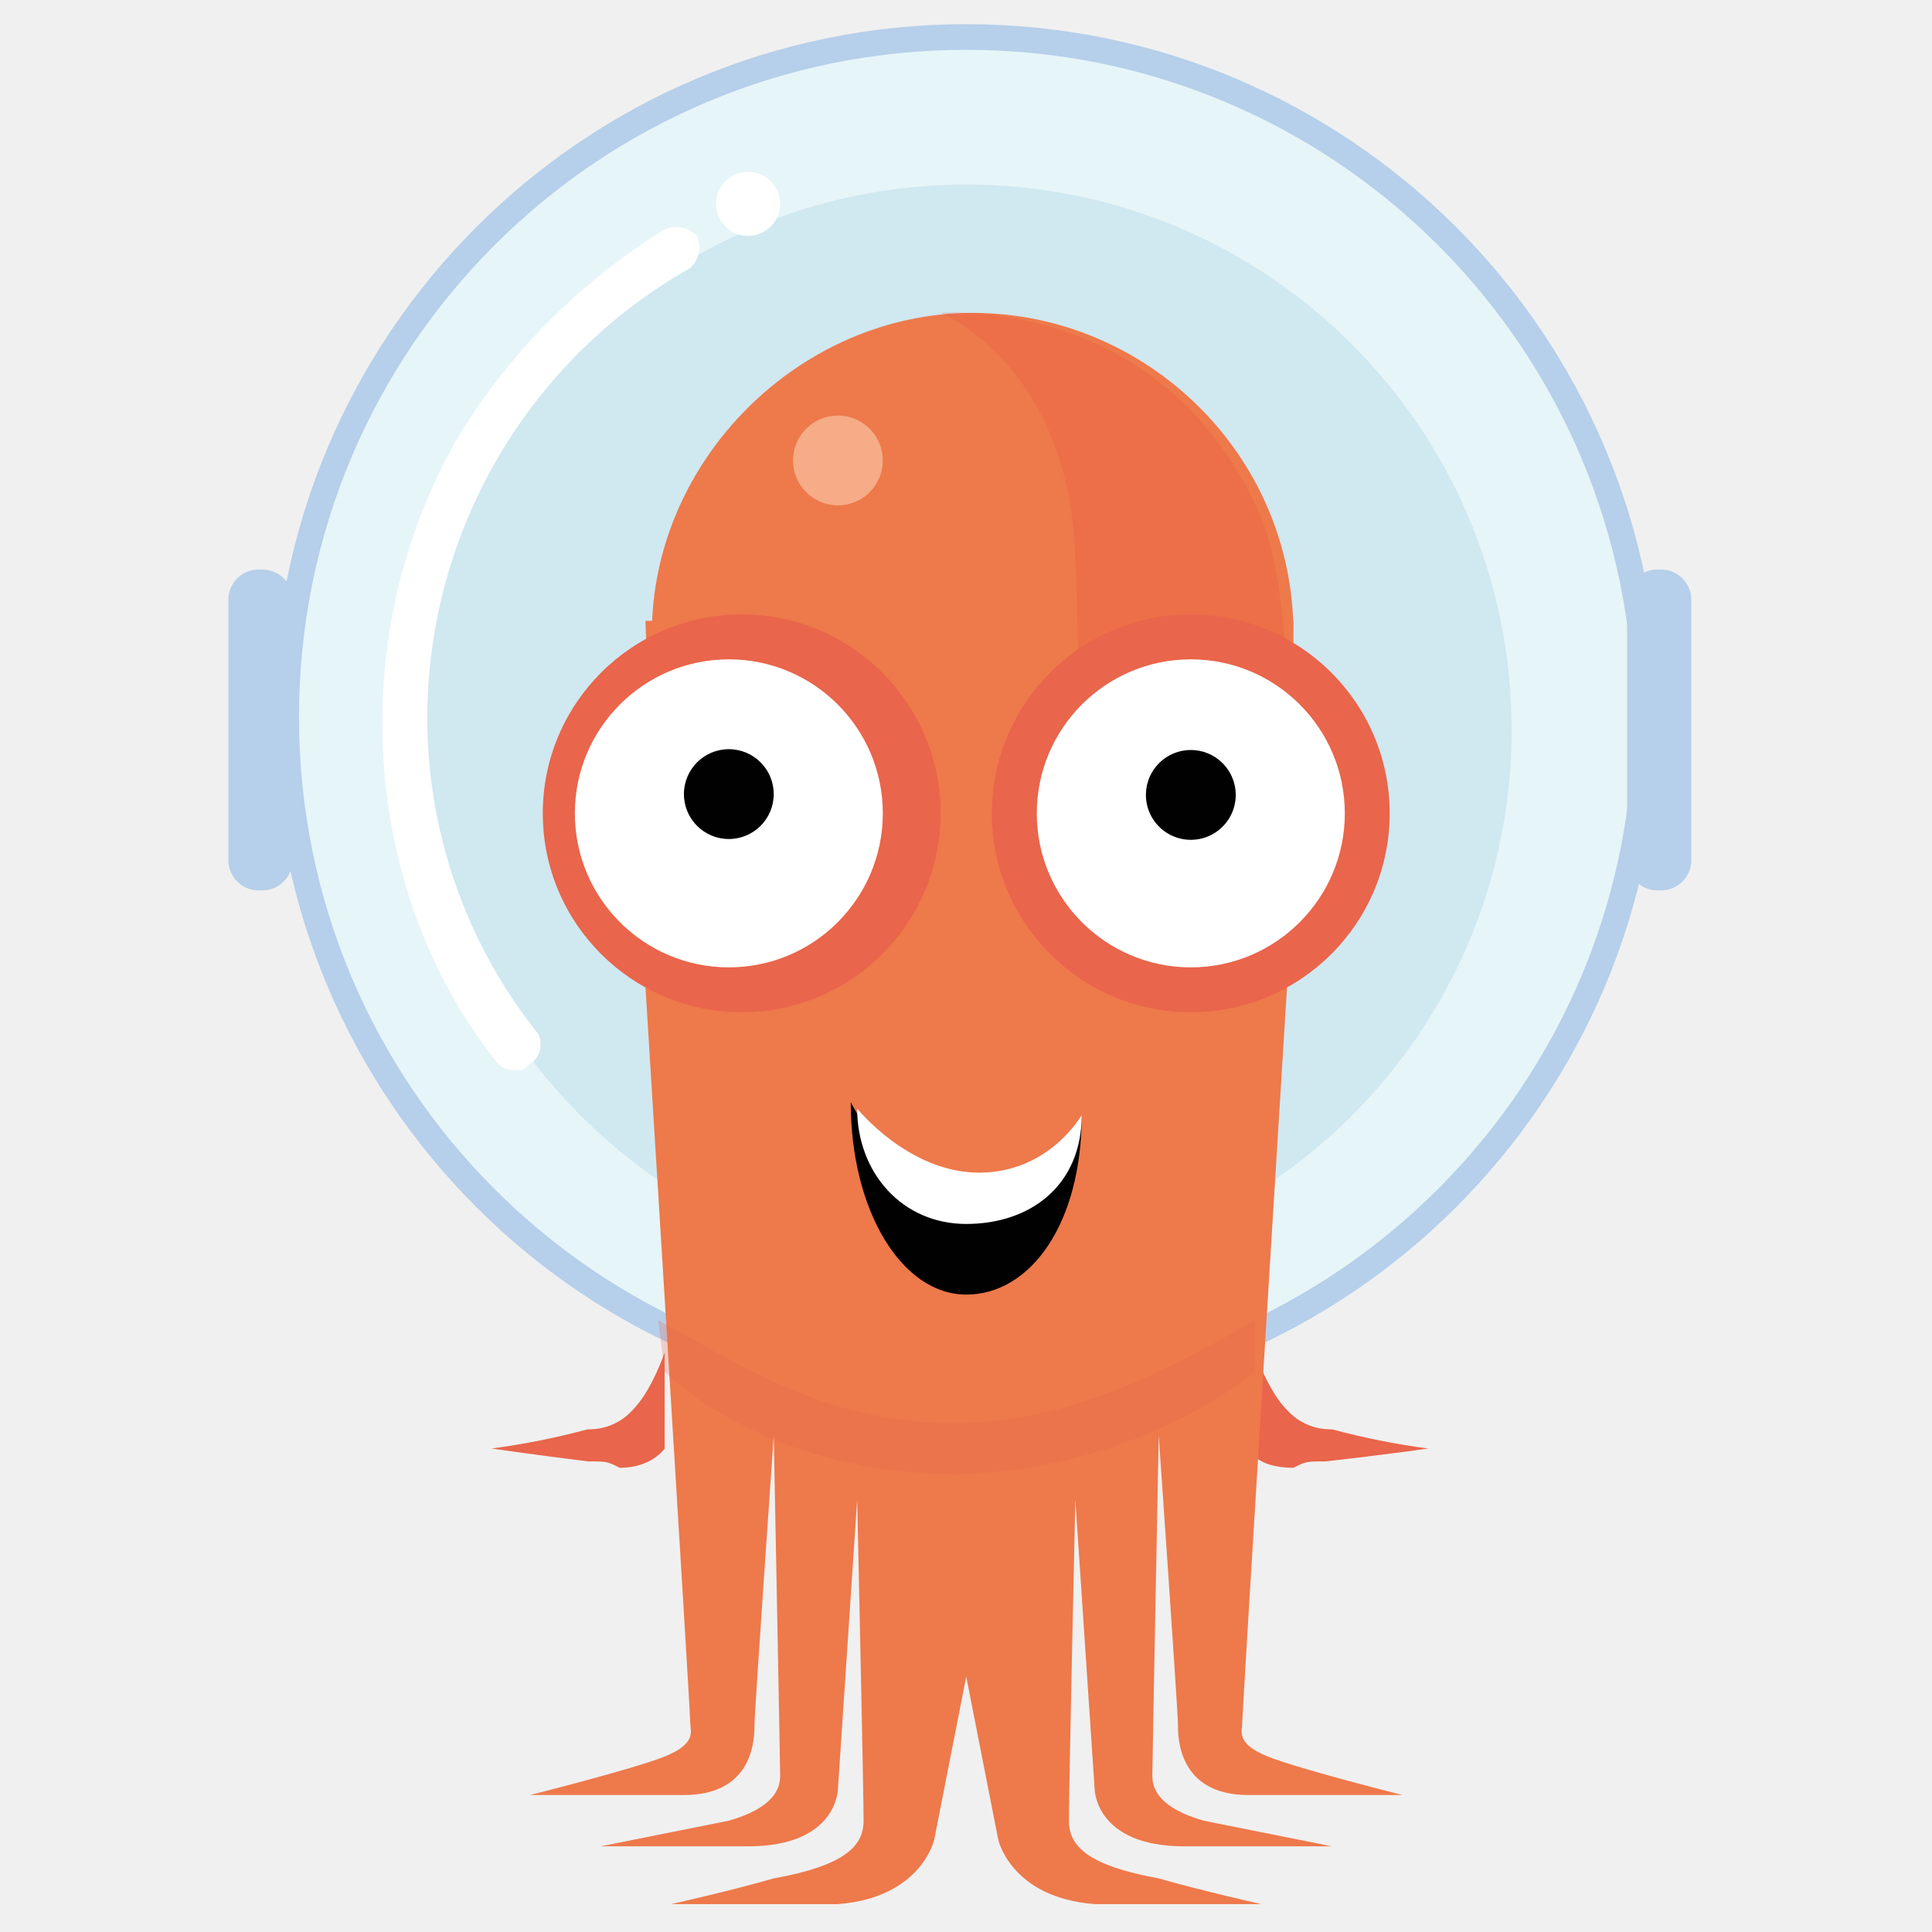
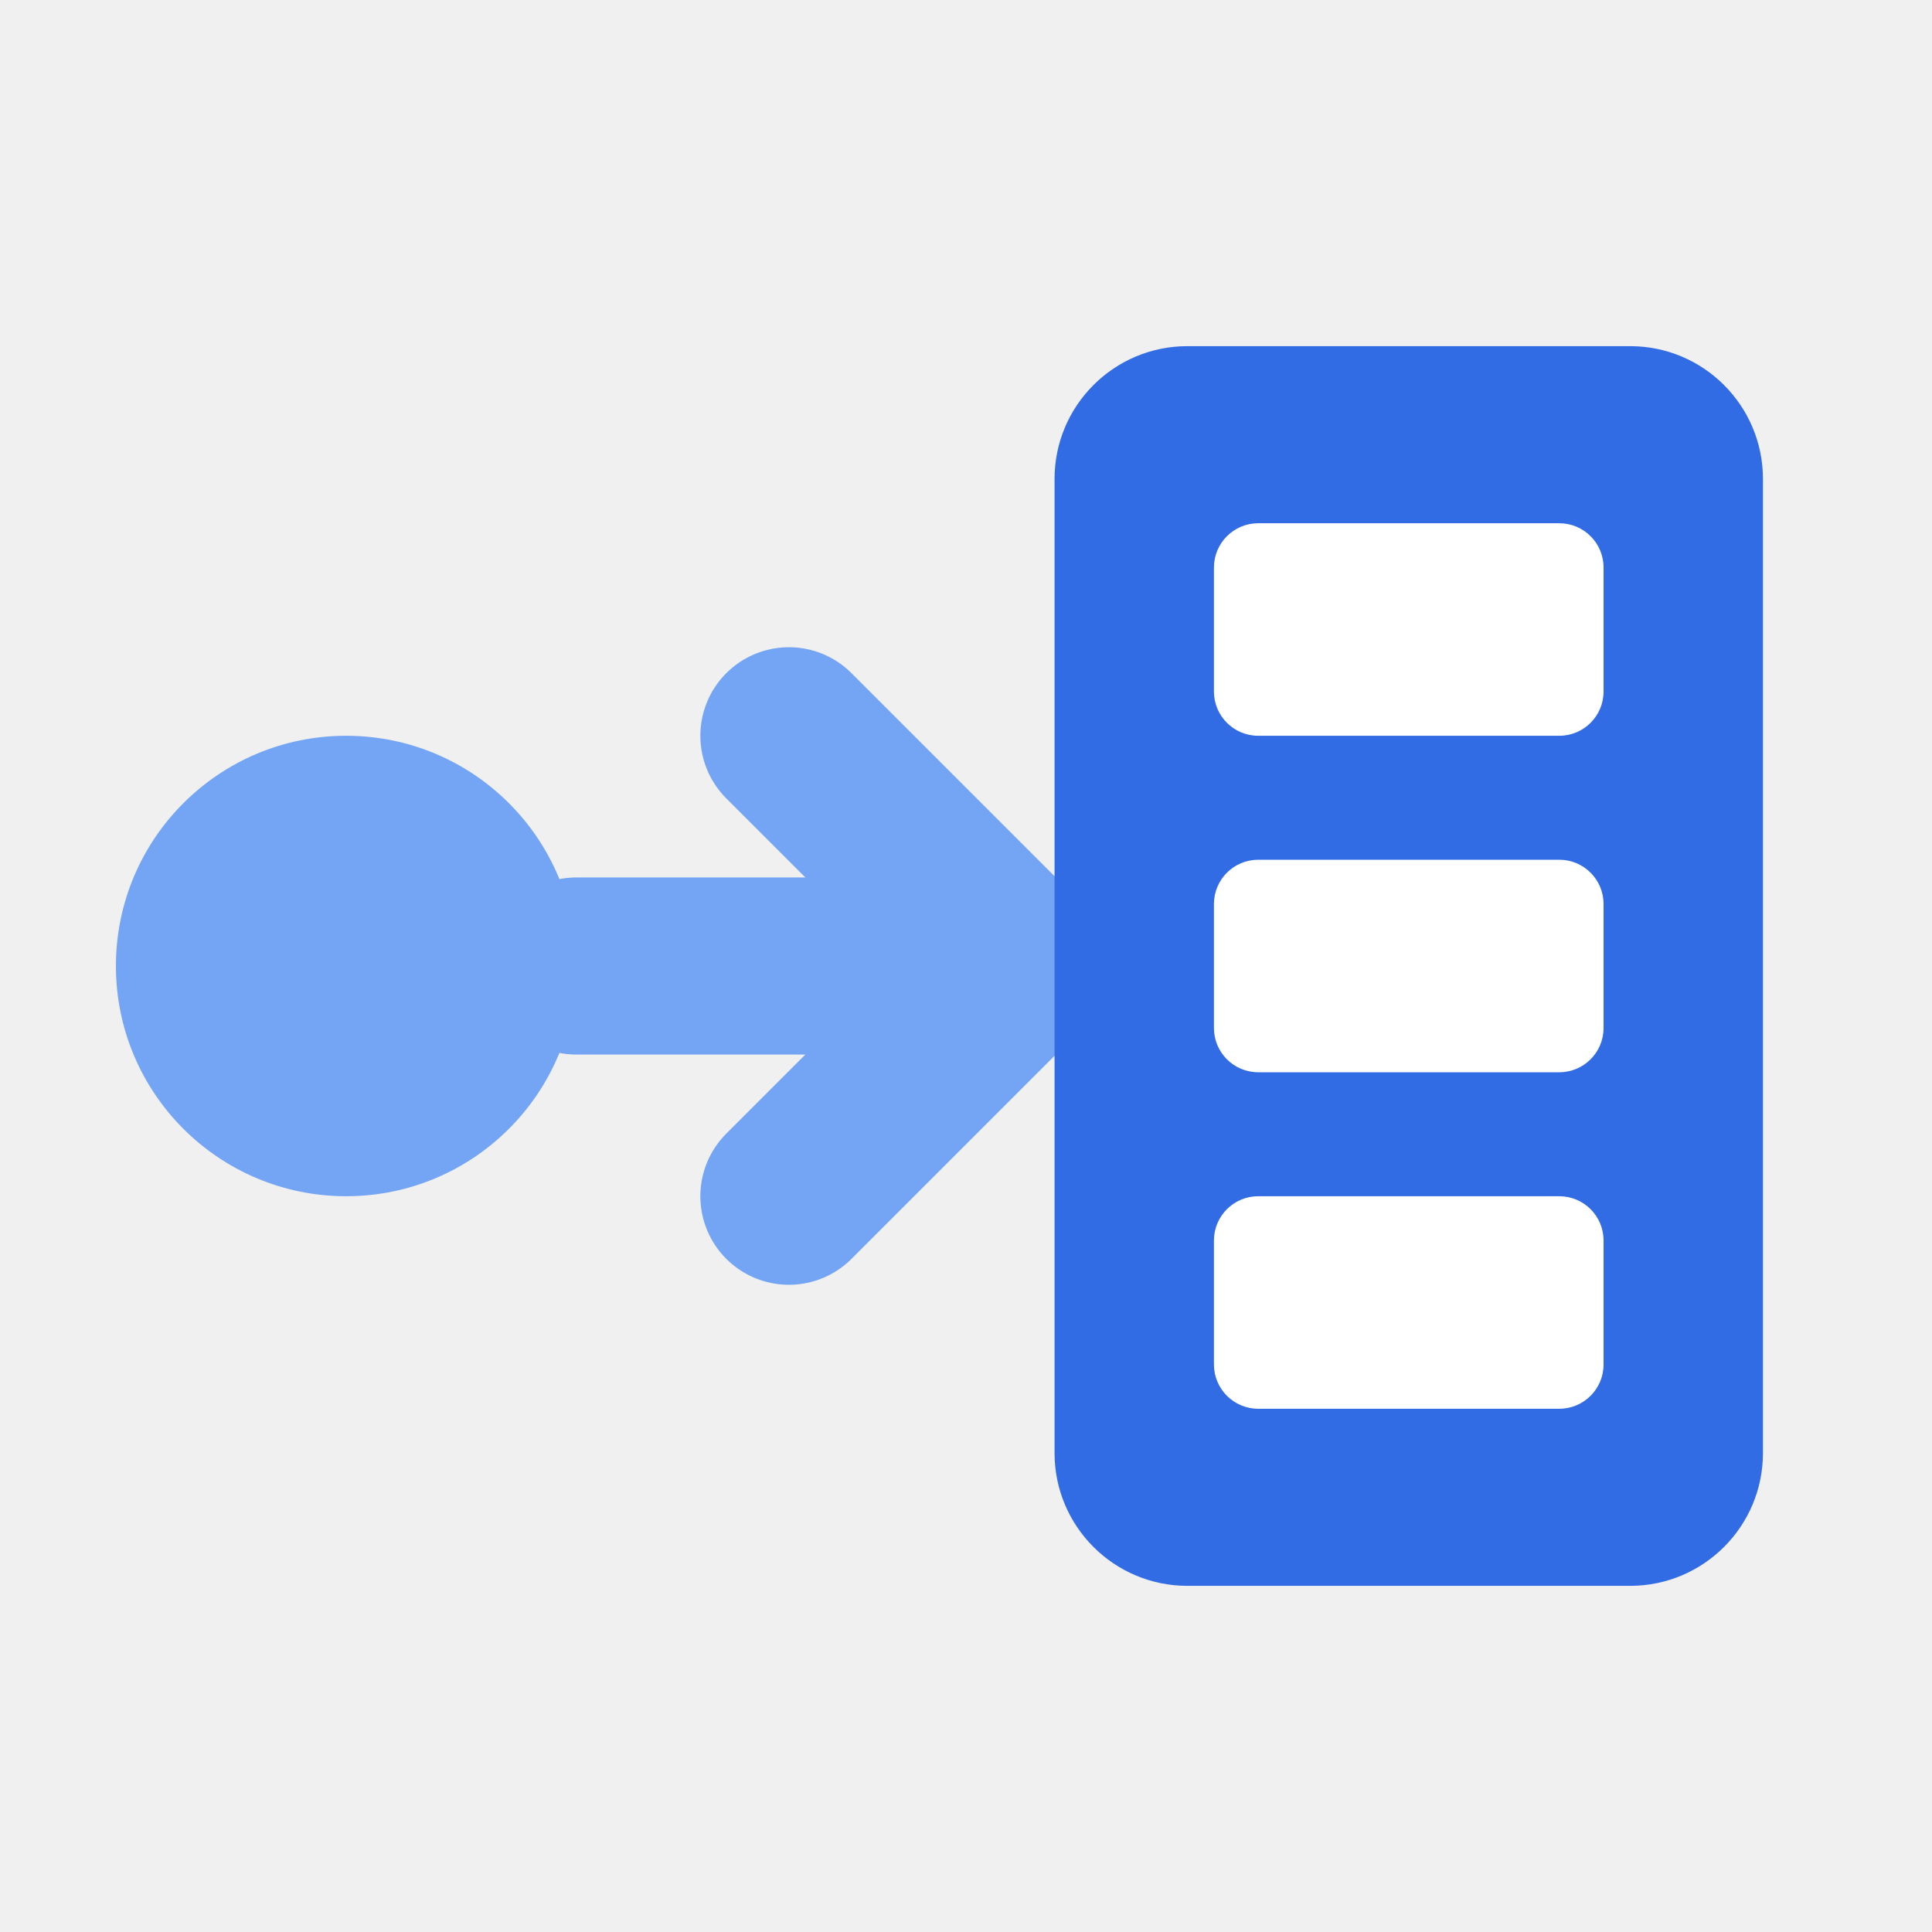
- <svg xmlns="http://www.w3.org/2000/svg" xmlns:xlink="http://www.w3.org/1999/xlink" viewBox="0 0 128 128">
-   <defs>
-     <clipPath id="argocd-original-e">
-       <path d="M42 41h44v51H42zm0 0" />
-     </clipPath>
-     <clipPath id="argocd-original-d">
-       <path d="M0 0h128v128H0z" />
-     </clipPath>
-     <clipPath id="argocd-original-c">
-       <path d="M0 0h128v128H0z" />
-     </clipPath>
-     <clipPath id="argocd-original-f">
-       <path d="M85.695 41.133l-2.55 58.238H44.887l-2.125-58.238" />
-     </clipPath>
-     <clipPath id="argocd-original-b">
-       <path d="M0 0h128v128H0z" />
-     </clipPath>
-     <mask id="argocd-original-l">
-       <g filter="url(#argocd-original-a)">
-         <path d="M0 0h128v128H0z" fill-opacity=".251" />
-       </g>
-     </mask>
-     <mask id="argocd-original-h">
-       <g filter="url(#argocd-original-a)">
-         <path d="M0 0h128v128H0z" fill-opacity=".22" />
-       </g>
-     </mask>
-     <mask id="argocd-original-j">
-       <g filter="url(#argocd-original-a)">
-         <path d="M0 0h128v128H0z" fill-opacity=".502" />
-       </g>
-     </mask>
-     <g id="argocd-original-i" clip-path="url(#argocd-original-b)">
-       <path d="M58.488 30.508a2.974 2.974 0 11-5.948-.003 2.974 2.974 0 015.948.003zm0 0" fill="#fbdfc3" />
-     </g>
-     <g id="argocd-original-g" clip-path="url(#argocd-original-c)">
-       <path d="M84.422 65.363s2.55-22.531-.852-31.031C77.195 19.453 62.316 20.73 62.316 20.73s8.5 3.399 8.926 16.153c.426 8.926 0 22.105 0 22.105zm0 0" fill="#e34e3b" />
-     </g>
-     <g id="argocd-original-k" clip-path="url(#argocd-original-d)">
-       <path d="M83.145 90.867V87.47c-5.95 3.398-12.329 6.8-19.977 6.8-8.504 0-14.031-3.824-19.555-6.8l.422 3.398s6.38 6.805 19.555 6.805c12.328-.426 19.555-6.805 19.555-6.805zm0 0" fill="#e9654b" />
-     </g>
-     <filter id="argocd-original-a" filterUnits="objectBoundingBox" x="0%" y="0%" width="100%" height="100%">
-       <feColorMatrix in="SourceGraphic" values="0 0 0 0 1 0 0 0 0 1 0 0 0 0 1 0 0 0 1 0" />
-     </filter>
-   </defs>
-   <path d="M44.035 89.594s-.847 2.55-2.125 3.824a3.844 3.844 0 01-2.972 1.277 49.946 49.946 0 01-6.38 1.274s2.977.426 6.38.851c1.273 0 1.273 0 2.124.426 2.126 0 2.973-1.277 2.973-1.277zm39.11 0s.851 2.55 2.125 3.824a3.858 3.858 0 002.976 1.277 49.8 49.8 0 006.375 1.274s-2.973.426-6.8.851c-1.274 0-1.274 0-2.126.426-2.55 0-2.976-1.277-2.976-1.277zm0 0" fill="#e9654b" />
-   <path d="M109.926 47.508c0 25.355-20.555 45.91-45.91 45.91-25.356 0-45.91-20.555-45.91-45.91 0-25.352 20.554-45.906 45.91-45.906 25.355 0 45.91 20.554 45.91 45.906zm0 0" fill="#b6cfea" />
-   <path d="M108.227 47.508c0 24.418-19.793 44.21-44.211 44.21-24.414 0-44.207-19.792-44.207-44.21C19.809 23.094 39.602 3.3 64.016 3.3c24.418 0 44.21 19.793 44.21 44.207zm0 0" fill="#e6f5f8" />
-   <path d="M100.148 48.36c0 19.956-16.175 36.132-36.132 36.132-19.954 0-36.133-16.176-36.133-36.133 0-19.953 16.18-36.132 36.133-36.132 19.957 0 36.132 16.18 36.132 36.132zm0 0" fill="#d0e8f0" />
-   <path d="M42.762 65.363s2.976 48.035 2.976 48.887c0 .422.426 1.273-1.703 2.125-2.125.848-8.926 2.55-8.926 2.55h10.203c4.676 0 4.676-3.827 4.676-4.675 0-.852 1.274-19.129 1.274-19.129s.425 21.68.425 22.527c0 .852-.425 2.125-3.398 2.977-2.125.426-8.504 1.7-8.504 1.7h9.778c5.953 0 5.953-3.825 5.953-3.825l1.273-19.129s.426 19.129.426 21.254c0 1.7-1.274 2.977-5.953 3.824-2.973.852-6.801 1.703-6.801 1.703h11.055c5.523-.425 6.375-4.254 6.375-4.254l9.351-47.609zm0 0" fill="#ee794b" />
-   <path d="M85.27 65.363s-2.973 48.035-2.973 48.887c0 .422-.426 1.273 1.7 2.125 2.124.848 8.925 2.55 8.925 2.55H82.719c-4.676 0-4.676-3.827-4.676-4.675 0-.852-1.273-19.129-1.273-19.129s-.426 21.68-.426 22.527c0 .852.426 2.125 3.402 2.977l8.5 1.7H78.47c-5.95 0-5.95-3.825-5.95-3.825l-1.277-19.129s-.426 19.129-.426 21.254c0 1.7 1.278 2.977 5.954 3.824 2.976.852 6.8 1.703 6.8 1.703H72.52c-5.528-.425-6.38-4.254-6.38-4.254L56.79 74.29zm.425-23.379c0 11.903-9.777 21.254-21.254 21.254-11.476 0-21.254-9.777-21.254-21.254 0-11.476 9.778-21.254 21.254-21.254 11.477 0 21.254 9.352 21.254 21.254zm0 0" fill="#ee794b" />
-   <g clip-path="url(#argocd-original-e)">
-     <g clip-path="url(#argocd-original-f)">
-       <path d="M102.273 53.46c0 20.895-16.937 37.833-37.832 37.833-20.894 0-37.832-16.938-37.832-37.832 0-20.895 16.938-37.832 37.832-37.832 20.895 0 37.832 16.937 37.832 37.832zm0 0" fill="#ee794b" />
-     </g>
+ <svg xmlns="http://www.w3.org/2000/svg" viewBox="0 0 24 24">
+   <g transform="translate(12 12) scale(1.1) translate(-12 -12)">
+     <circle cx="5" cy="12" r="2.6" fill="#74a5f4" />
+     <line x1="7.6" y1="12" x2="12.6" y2="12" stroke="#74a5f4" stroke-width="2" stroke-linecap="round" />
+     <path d="M10.0,9.4 L12.6,12 L10.0,14.6" fill="none" stroke="#74a5f4" stroke-width="2" stroke-linecap="round" stroke-linejoin="round" />
+     <rect x="13" y="5" width="8" height="14" rx="1.5" fill="#326ce5" />
+     <rect x="14.8" y="7" width="4.4" height="2.4" rx="0.5" fill="#ffffff" />
+     <rect x="14.8" y="10.8" width="4.4" height="2.4" rx="0.5" fill="#ffffff" />
+     <rect x="14.8" y="14.6" width="4.4" height="2.4" rx="0.5" fill="#ffffff" />
  </g>
-   <use xlink:href="#argocd-original-g" mask="url(#argocd-original-h)" />
-   <use xlink:href="#argocd-original-i" mask="url(#argocd-original-j)" />
-   <path d="M71.668 73.863c0 7.227-3.402 11.907-7.652 11.907s-7.653-5.528-7.653-12.754c0 0 3.403 6.8 8.078 6.8 4.676 0 7.227-5.953 7.227-5.953zm0 0" fill="#010101" />
-   <path d="M71.668 73.863c0 4.68-3.402 7.227-7.652 7.227s-7.227-3.399-7.227-7.649c0 0 3.402 4.25 8.078 4.25 4.676 0 6.801-3.828 6.801-3.828zm0 0" fill="#fff" />
-   <path d="M92.07 53.887c0 7.277-5.898 13.175-13.175 13.175-7.278 0-13.18-5.898-13.18-13.175 0-7.278 5.902-13.18 13.18-13.18 7.277 0 13.175 5.902 13.175 13.18zm-29.754 0c0 7.277-5.902 13.175-13.18 13.175-7.277 0-13.175-5.898-13.175-13.175 0-7.278 5.898-13.18 13.176-13.18 7.277 0 13.18 5.902 13.18 13.18zm0 0" fill="#e9654b" />
-   <path d="M89.098 53.887c0 5.633-4.57 10.203-10.203 10.203-5.633 0-10.204-4.57-10.204-10.203 0-5.637 4.57-10.203 10.204-10.203 5.632 0 10.203 4.566 10.203 10.203zm-30.61 0c0 5.633-4.566 10.203-10.199 10.203-5.637 0-10.203-4.57-10.203-10.203a10.201 10.201 0 0110.203-10.203c5.633 0 10.2 4.566 10.2 10.203zm0 0" fill="#fff" />
-   <path d="M51.262 52.61a2.975 2.975 0 11-5.95.003 2.975 2.975 0 015.95-.004zm30.609 0a2.976 2.976 0 11-5.951.001 2.976 2.976 0 015.951-.002zm0 0" fill="#010101" />
-   <path d="M17.258 58.988a2.005 2.005 0 01-2.125-2.125V39.86a2.008 2.008 0 01.582-1.543 2.008 2.008 0 011.543-.582 2.005 2.005 0 012.125 2.125v17.004c.035.57-.18 1.133-.586 1.54a2.008 2.008 0 01-1.54.585zm92.668 0a2.003 2.003 0 01-1.54-.586 2.008 2.008 0 01-.585-1.539V39.86a2.011 2.011 0 01.586-1.543 2 2 0 011.539-.582 2 2 0 011.539.582c.41.407.62.97.586 1.543v17.004a1.994 1.994 0 01-.586 1.54 2.003 2.003 0 01-1.54.585zm0 0" fill="#b6cfea" />
-   <path d="M51.688 13.504a2.125 2.125 0 11-4.25 0 2.125 2.125 0 014.25 0zM34.262 70.89a1.559 1.559 0 01-1.278-.425c-5.101-6.375-7.652-14.453-7.652-22.531a37.933 37.933 0 015.102-19.13 41.641 41.641 0 0113.601-13.6 1.873 1.873 0 012.13.425 1.874 1.874 0 01-.427 2.125 34.305 34.305 0 00-17.43 29.754 33.487 33.487 0 007.227 20.832c.426.426.426 1.7-.426 2.125-.425.426-.425.426-.847.426zm0 0" fill="#fff" />
-   <use xlink:href="#argocd-original-k" mask="url(#argocd-original-l)" />
</svg>
